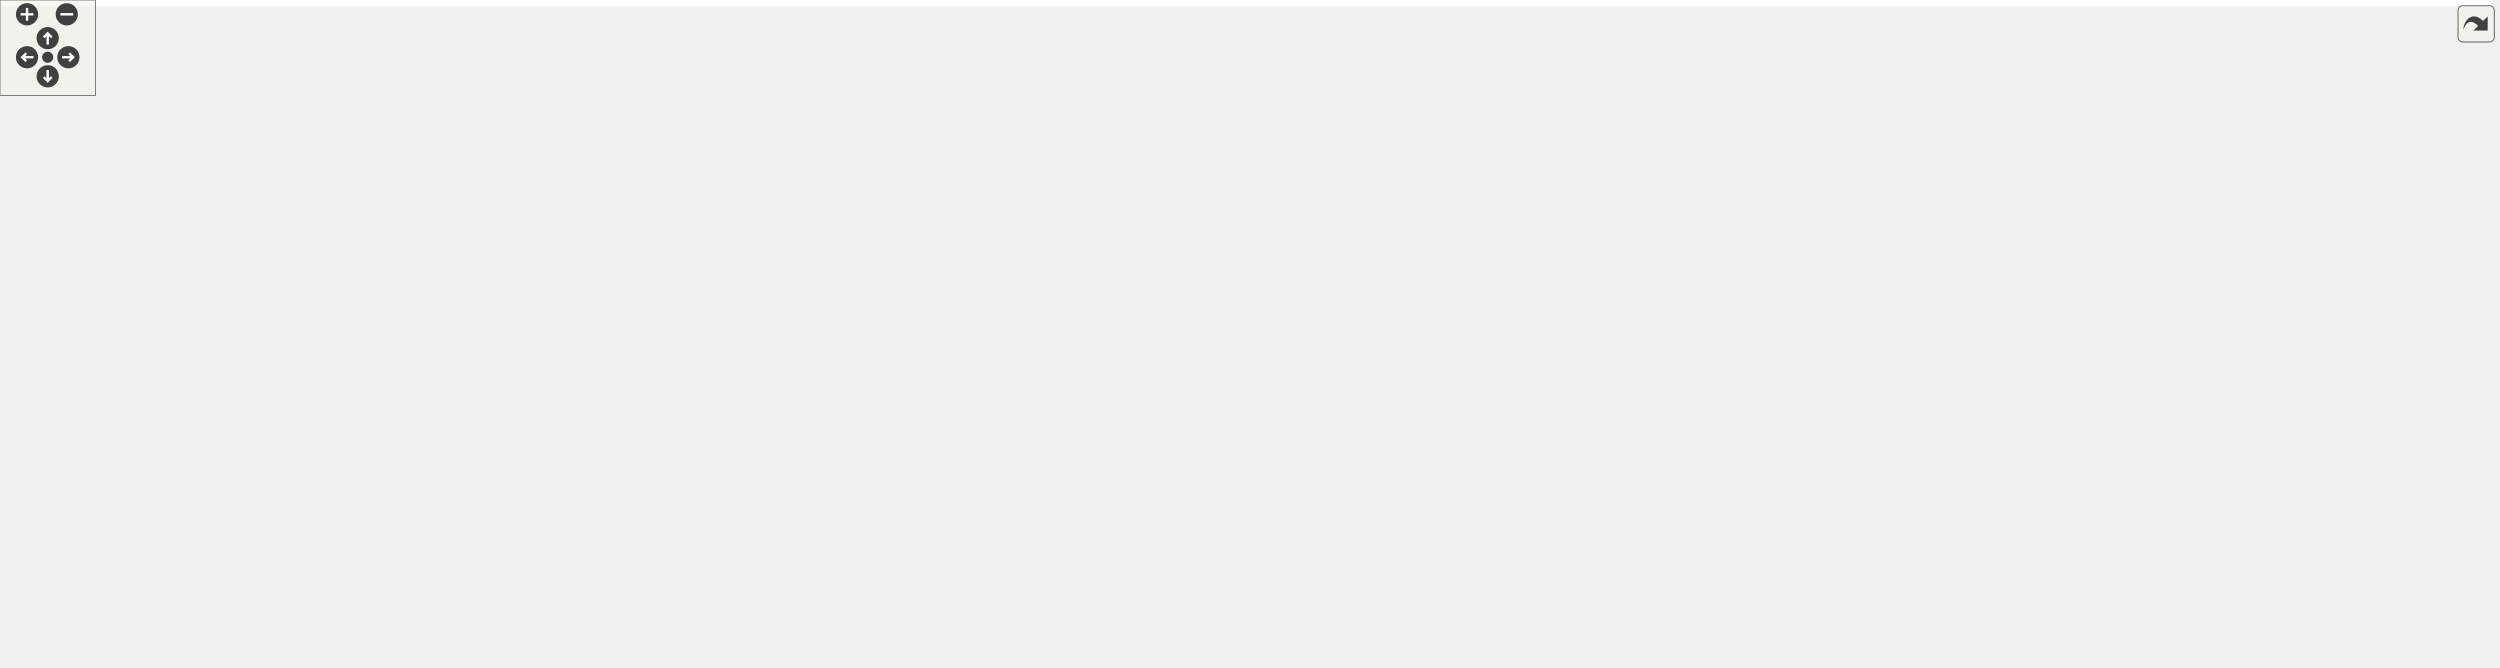
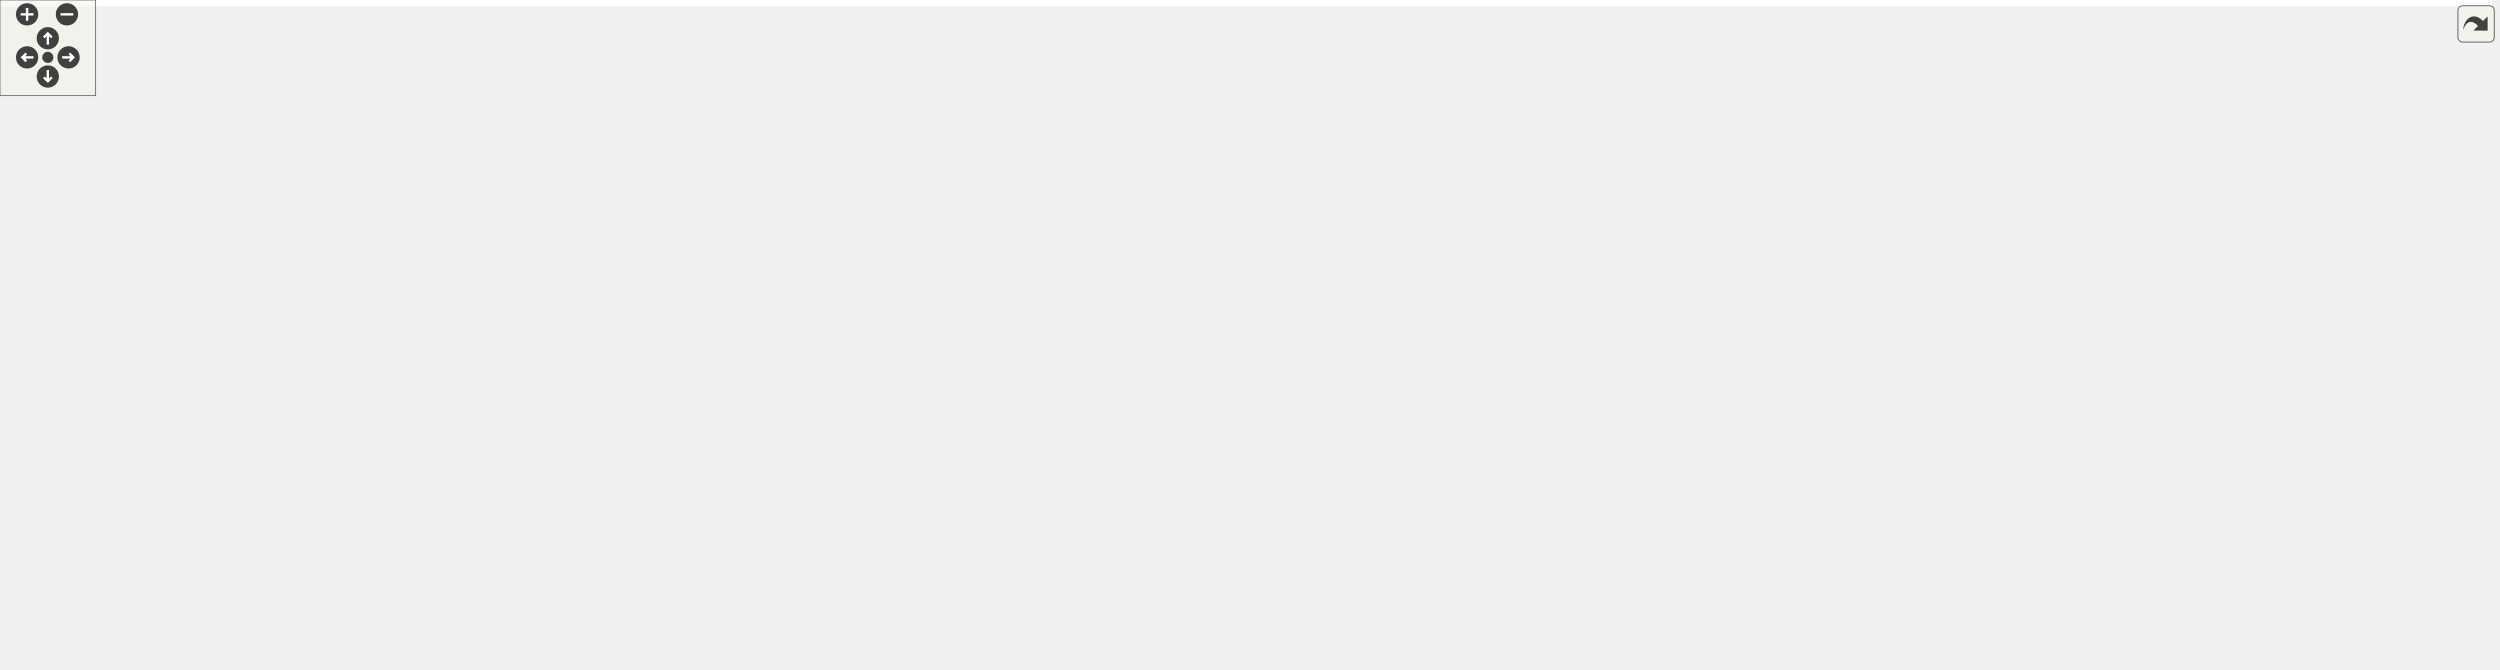
<svg xmlns="http://www.w3.org/2000/svg" xmlns:xlink="http://www.w3.org/1999/xlink" id="main" version="1.1" xml:space="preserve">
  <style type="text/css">
.edge:hover path { stroke: red; }
.edge:hover polygon { stroke: red; fill: red; }
</style>
  <defs>
    <circle id="rim" cx="0" cy="0" r="7" />
    <circle id="rim2" cx="0" cy="0" r="3.5" />
    <g id="zoomPlus">
      <use xlink:href="#rim" fill="#404040">
        <set attributeName="fill" to="#808080" begin="zoomplus.mouseover" end="zoomplus.mouseout" />
      </use>
      <path d="M-4,0h8M0,-4v8" fill="none" stroke="white" stroke-width="1.5" pointer-events="none" />
    </g>
    <g id="zoomMin">
      <use xlink:href="#rim" fill="#404040">
        <set attributeName="fill" to="#808080" begin="zoomminus.mouseover" end="zoomminus.mouseout" />
      </use>
      <path d="M-4,0h8" fill="none" stroke="white" stroke-width="1.5" pointer-events="none" />
    </g>
    <g id="dirArrow">
      <path fill="none" stroke="white" stroke-width="1.5" d="M0,-3.0v7 M-2.5,-0.5L0,-3.0L2.5,-0.5" />
    </g>
    <g id="resetDef">
      <use xlink:href="#rim2" fill="#404040">
        <set attributeName="fill" to="#808080" begin="reset.mouseover" end="reset.mouseout" />
      </use>
    </g>
  </defs>
  <svg id="graph" class="graph">
    <g id="viewport">
-       <polygon fill="#ffffff" stroke="transparent" points="-4,4 -4,-359 1567.5,-359 1567.5,4 -4,4" />
+       <polygon fill="#ffffff" stroke="transparent" points="-4,4 -4,-359 1563.5,-359 1563.5,4 -4,4" />
      <g id="node1" class="node">
        <g id="a_node1">
          <a xlink:title=" ">
            <polygon fill="#bfbfbf" stroke="#000000" points="233.5,-324.5 233.5,-354.5 336.5,-354.5 336.5,-324.5 233.5,-324.5" />
            <text text-anchor="start" x="241.5" y="-342.5" font-family="Helvetica,sans-Serif" font-size="10.00" fill="#000000">builtins/float/include</text>
            <text text-anchor="middle" x="285" y="-331.5" font-family="Helvetica,sans-Serif" font-size="10.00" fill="#000000">/helios_float.h</text>
          </a>
        </g>
      </g>
      <g id="node2" class="node">
        <g id="a_node2">
          <a xlink:href="helios__float_8c.html" target="_top" xlink:title=" ">
            <polygon fill="#ffffff" stroke="#000000" points="0,-257.5 0,-287.5 98,-287.5 98,-257.5 0,-257.5" />
            <text text-anchor="start" x="8" y="-275.5" font-family="Helvetica,sans-Serif" font-size="10.00" fill="#000000">builtins/float/helios</text>
            <text text-anchor="middle" x="49" y="-264.5" font-family="Helvetica,sans-Serif" font-size="10.00" fill="#000000">_float.c</text>
          </a>
        </g>
      </g>
      <g id="edge1" class="edge">
        <path fill="none" stroke="#191970" d="M223.533,-322.05C184.503,-310.969 134.667,-296.821 98.249,-286.482" />
        <polygon fill="#191970" stroke="#191970" points="222.633,-325.432 233.209,-324.797 224.545,-318.699 222.633,-325.432" />
      </g>
      <g id="node3" class="node">
        <g id="a_node3">
          <a xlink:href="helios__float__math_8c.html" target="_top" xlink:title=" ">
            <polygon fill="#ffffff" stroke="#000000" points="116,-257.5 116,-287.5 214,-287.5 214,-257.5 116,-257.5" />
            <text text-anchor="start" x="124" y="-275.5" font-family="Helvetica,sans-Serif" font-size="10.00" fill="#000000">builtins/float/helios</text>
            <text text-anchor="middle" x="165" y="-264.5" font-family="Helvetica,sans-Serif" font-size="10.00" fill="#000000">_float_math.c</text>
          </a>
        </g>
      </g>
      <g id="edge2" class="edge">
        <path fill="none" stroke="#191970" d="M248.921,-319.356C230.731,-309.2 209.031,-297.084 192.256,-287.718" />
        <polygon fill="#191970" stroke="#191970" points="247.632,-322.645 258.07,-324.464 251.045,-316.533 247.632,-322.645" />
      </g>
      <g id="node4" class="node">
        <g id="a_node4">
          <a xlink:href="strtod_8c.html" target="_top" xlink:title=" ">
            <polygon fill="#ffffff" stroke="#000000" points="232.5,-263 232.5,-282 337.5,-282 337.5,-263 232.5,-263" />
            <text text-anchor="middle" x="285" y="-270" font-family="Helvetica,sans-Serif" font-size="10.00" fill="#000000">builtins/float/strtod.c</text>
          </a>
        </g>
      </g>
      <g id="edge3" class="edge">
        <path fill="none" stroke="#191970" d="M285,-314.12C285,-302.907 285,-290.403 285,-282.055" />
        <polygon fill="#191970" stroke="#191970" points="281.5,-314.297 285,-324.297 288.5,-314.297 281.5,-314.297" />
      </g>
      <g id="node5" class="node">
        <g id="a_node5">
          <a xlink:href="builtins_8h.html" target="_top" xlink:title=" ">
            <polygon fill="#ffffff" stroke="#000000" points="355.5,-263 355.5,-282 478.5,-282 478.5,-263 355.5,-263" />
            <text text-anchor="middle" x="417" y="-270" font-family="Helvetica,sans-Serif" font-size="10.00" fill="#000000">builtins/include/builtins.h</text>
          </a>
        </g>
      </g>
      <g id="edge4" class="edge">
        <path fill="none" stroke="#191970" d="M323.674,-319.87C348.161,-307.441 378.742,-291.919 398.079,-282.104" />
        <polygon fill="#191970" stroke="#191970" points="321.956,-316.817 314.623,-324.464 325.125,-323.059 321.956,-316.817" />
      </g>
-       <g id="node25" class="node">
-         <g id="a_node25">
+       <g id="node26" class="node">
+         <g id="a_node26">
          <a xlink:href="helios__integer__math_8c.html" target="_top" xlink:title=" ">
            <polygon fill="#ffffff" stroke="#000000" points="497,-257.5 497,-287.5 605,-287.5 605,-257.5 497,-257.5" />
            <text text-anchor="start" x="505" y="-275.5" font-family="Helvetica,sans-Serif" font-size="10.00" fill="#000000">builtins/integer/helios</text>
            <text text-anchor="middle" x="551" y="-264.5" font-family="Helvetica,sans-Serif" font-size="10.00" fill="#000000">_integer_math.c</text>
          </a>
        </g>
      </g>
-       <g id="edge43" class="edge">
+       <g id="edge46" class="edge">
        <path fill="none" stroke="#191970" d="M346.337,-324.051C391.784,-312.603 453.147,-297.147 496.8,-286.152" />
        <polygon fill="#191970" stroke="#191970" points="345.445,-320.666 336.603,-326.502 347.155,-327.454 345.445,-320.666" />
      </g>
      <g id="node6" class="node">
        <g id="a_node6">
          <a xlink:href="serialize_8c.html" target="_top" xlink:title=" ">
            <polygon fill="#ffffff" stroke="#000000" points="72,-190.5 72,-220.5 174,-220.5 174,-190.5 72,-190.5" />
            <text text-anchor="start" x="80" y="-208.5" font-family="Helvetica,sans-Serif" font-size="10.00" fill="#000000">builtins/serialization</text>
            <text text-anchor="middle" x="123" y="-197.5" font-family="Helvetica,sans-Serif" font-size="10.00" fill="#000000">/serialize.c</text>
          </a>
        </g>
      </g>
      <g id="edge5" class="edge">
        <path fill="none" stroke="#191970" d="M364.071,-260.8C317.629,-250.485 248.285,-234.966 188,-221 183.479,-219.953 178.784,-218.854 174.08,-217.746" />
        <polygon fill="#191970" stroke="#191970" points="363.391,-264.234 373.912,-262.983 364.908,-257.4 363.391,-264.234" />
      </g>
      <g id="node7" class="node">
        <g id="a_node7">
          <a xlink:href="executestack_8c.html" target="_top" xlink:title=" ">
            <polygon fill="#ffffff" stroke="#000000" points="167.5,-134.5 167.5,-153.5 272.5,-153.5 272.5,-134.5 167.5,-134.5" />
            <text text-anchor="middle" x="220" y="-141.5" font-family="Helvetica,sans-Serif" font-size="10.00" fill="#000000">hvm/executestack.c</text>
          </a>
        </g>
      </g>
      <g id="edge6" class="edge">
        <path fill="none" stroke="#191970" d="M365.448,-260.584C308.924,-247.276 225.56,-226.835 221,-221 205.687,-201.408 212.098,-169.638 216.749,-153.728" />
        <polygon fill="#191970" stroke="#191970" points="364.781,-264.022 375.316,-262.899 366.38,-257.207 364.781,-264.022" />
      </g>
      <g id="node8" class="node">
        <g id="a_node8">
          <a xlink:href="hvm_8c.html" target="_top" xlink:title=" ">
            <polygon fill="#ffffff" stroke="#000000" points="325.5,-134.5 325.5,-153.5 390.5,-153.5 390.5,-134.5 325.5,-134.5" />
            <text text-anchor="middle" x="358" y="-141.5" font-family="Helvetica,sans-Serif" font-size="10.00" fill="#000000">hvm/hvm.c</text>
          </a>
        </g>
      </g>
      <g id="edge7" class="edge">
        <path fill="none" stroke="#191970" d="M408.236,-253.413C395.472,-225.613 372.229,-174.991 362.486,-153.77" />
        <polygon fill="#191970" stroke="#191970" points="405.212,-255.214 412.565,-262.842 411.574,-252.293 405.212,-255.214" />
      </g>
      <g id="node9" class="node">
        <g id="a_node9">
          <a xlink:href="executestack_8h.html" target="_top" xlink:title=" ">
            <polygon fill="#ffffff" stroke="#000000" points="230.5,-196 230.5,-215 369.5,-215 369.5,-196 230.5,-196" />
            <text text-anchor="middle" x="300" y="-203" font-family="Helvetica,sans-Serif" font-size="10.00" fill="#000000">hvm/include/executestack.h</text>
          </a>
        </g>
      </g>
      <g id="edge8" class="edge">
        <path fill="none" stroke="#191970" d="M391.478,-257.885C368.787,-244.891 336.267,-226.268 316.732,-215.082" />
        <polygon fill="#191970" stroke="#191970" points="389.82,-260.968 400.237,-262.901 393.298,-254.894 389.82,-260.968" />
      </g>
      <g id="node10" class="node">
        <g id="a_node10">
          <a xlink:href="hvm_8h.html" target="_top" xlink:title=" ">
-             <polygon fill="#ffffff" stroke="#000000" points="464.5,-73 464.5,-92 563.5,-92 563.5,-73 464.5,-73" />
-             <text text-anchor="middle" x="514" y="-80" font-family="Helvetica,sans-Serif" font-size="10.00" fill="#000000">hvm/include/hvm.h</text>
+             <polygon fill="#ffffff" stroke="#000000" points="346.5,-73 346.5,-92 445.5,-92 445.5,-73 346.5,-73" />
+             <text text-anchor="middle" x="396" y="-80" font-family="Helvetica,sans-Serif" font-size="10.00" fill="#000000">hvm/include/hvm.h</text>
          </a>
        </g>
      </g>
      <g id="edge11" class="edge">
-         <path fill="none" stroke="#191970" d="M429.42,-254.461C435.889,-244.743 443.734,-232.432 450,-221 475.716,-174.079 500.697,-114.972 510.091,-92.124" />
-         <polygon fill="#191970" stroke="#191970" points="426.436,-252.625 423.736,-262.87 432.236,-256.545 426.436,-252.625" />
+         <path fill="none" stroke="#191970" d="M414.807,-252.659C410.356,-212.386 400.402,-122.332 397.093,-92.392" />
+         <polygon fill="#191970" stroke="#191970" points="411.352,-253.262 415.93,-262.817 418.31,-252.493 411.352,-253.262" />
      </g>
      <g id="node11" class="node">
        <g id="a_node11">
          <a xlink:href="main_8c.html" target="_top" xlink:title=" ">
-             <polygon fill="#ffffff" stroke="#000000" points="505,-6 505,-25 575,-25 575,-6 505,-6" />
-             <text text-anchor="middle" x="540" y="-13" font-family="Helvetica,sans-Serif" font-size="10.00" fill="#000000">main/main.c</text>
+             <polygon fill="#ffffff" stroke="#000000" points="456,-6 456,-25 526,-25 526,-6 456,-6" />
+             <text text-anchor="middle" x="491" y="-13" font-family="Helvetica,sans-Serif" font-size="10.00" fill="#000000">main/main.c</text>
          </a>
        </g>
      </g>
      <g id="edge13" class="edge">
-         <path fill="none" stroke="#191970" d="M415.589,-252.837C413.793,-213.77 414.839,-125.146 455,-67 468.924,-46.84 493.554,-33.2 512.729,-25.049" />
-         <polygon fill="#191970" stroke="#191970" points="412.099,-253.098 416.17,-262.88 419.087,-252.694 412.099,-253.098" />
+         <path fill="none" stroke="#191970" d="M422.659,-252.847C437.52,-201.236 477.261,-63.214 488.187,-25.271" />
+         <polygon fill="#191970" stroke="#191970" points="419.214,-252.161 419.81,-262.739 425.941,-254.098 419.214,-252.161" />
      </g>
      <g id="node12" class="node">
        <g id="a_node12">
          <a xlink:href="token_8h.html" target="_top" xlink:title=" ">
-             <polygon fill="#ffffff" stroke="#000000" points="967.5,-196 967.5,-215 1080.5,-215 1080.5,-196 967.5,-196" />
-             <text text-anchor="middle" x="1024" y="-203" font-family="Helvetica,sans-Serif" font-size="10.00" fill="#000000">parser/include/token.h</text>
+             <polygon fill="#ffffff" stroke="#000000" points="1104.5,-196 1104.5,-215 1217.5,-215 1217.5,-196 1104.5,-196" />
+             <text text-anchor="middle" x="1161" y="-203" font-family="Helvetica,sans-Serif" font-size="10.00" fill="#000000">parser/include/token.h</text>
          </a>
        </g>
      </g>
      <g id="edge14" class="edge">
-         <path fill="none" stroke="#191970" d="M466.862,-260.832C473.933,-259.406 481.133,-258.076 488,-257 661.633,-229.805 869.311,-214.778 967.389,-208.714" />
-         <polygon fill="#191970" stroke="#191970" points="465.718,-257.496 456.647,-262.971 467.152,-264.347 465.718,-257.496" />
-       </g>
-       <g id="node24" class="node">
-         <g id="a_node24">
+         <path fill="none" stroke="#191970" d="M465.821,-260.913C473.221,-259.427 480.791,-258.058 488,-257 714.955,-223.707 988.323,-211.218 1104.427,-207.183" />
+         <polygon fill="#191970" stroke="#191970" points="464.953,-257.519 455.883,-262.994 466.389,-264.37 464.953,-257.519" />
+       </g>
+       <g id="node25" class="node">
+         <g id="a_node25">
          <a xlink:href="token_8c.html" target="_top" xlink:title=" ">
-             <polygon fill="#ffffff" stroke="#000000" points="1484.5,-134.5 1484.5,-153.5 1563.5,-153.5 1563.5,-134.5 1484.5,-134.5" />
-             <text text-anchor="middle" x="1524" y="-141.5" font-family="Helvetica,sans-Serif" font-size="10.00" fill="#000000">parser/token.c</text>
-           </a>
-         </g>
-       </g>
-       <g id="edge42" class="edge">
-         <path fill="none" stroke="#191970" d="M465.286,-260.909C472.853,-259.397 480.614,-258.021 488,-257 753.069,-220.353 823.238,-252.224 1089,-221 1235.82,-203.751 1408.152,-168.825 1484.347,-152.62" />
-         <polygon fill="#191970" stroke="#191970" points="464.567,-257.484 455.496,-262.958 466.001,-264.335 464.567,-257.484" />
+             <polygon fill="#ffffff" stroke="#000000" points="1480.5,-134.5 1480.5,-153.5 1559.5,-153.5 1559.5,-134.5 1480.5,-134.5" />
+             <text text-anchor="middle" x="1520" y="-141.5" font-family="Helvetica,sans-Serif" font-size="10.00" fill="#000000">parser/token.c</text>
+           </a>
+         </g>
+       </g>
+       <g id="edge45" class="edge">
+         <path fill="none" stroke="#191970" d="M465.009,-260.89C472.662,-259.366 480.521,-257.992 488,-257 813.54,-213.831 901.418,-270.868 1226,-221 1325.348,-205.736 1439.639,-170.551 1491.621,-153.545" />
+         <polygon fill="#191970" stroke="#191970" points="464.187,-257.486 455.116,-262.959 465.621,-264.337 464.187,-257.486" />
      </g>
      <g id="edge9" class="edge">
        <path fill="none" stroke="#191970" d="M279.381,-189.649C264.516,-178.222 244.943,-163.175 232.412,-153.542" />
        <polygon fill="#191970" stroke="#191970" points="277.439,-192.571 287.5,-195.891 281.705,-187.021 277.439,-192.571" />
      </g>
      <g id="edge10" class="edge">
        <path fill="none" stroke="#191970" d="M316.126,-188.401C326.664,-177.227 340.048,-163.036 348.81,-153.745" />
        <polygon fill="#191970" stroke="#191970" points="313.377,-186.214 309.062,-195.891 318.47,-191.017 313.377,-186.214" />
      </g>
      <g id="edge12" class="edge">
-         <path fill="none" stroke="#191970" d="M521.426,-63.363C526.284,-50.844 532.423,-35.025 536.282,-25.082" />
-         <polygon fill="#191970" stroke="#191970" points="518.08,-62.312 517.725,-72.9 524.606,-64.844 518.08,-62.312" />
+         <path fill="none" stroke="#191970" d="M417.963,-67.01C436.315,-54.067 461.905,-36.02 477.414,-25.082" />
+         <polygon fill="#191970" stroke="#191970" points="415.766,-64.277 409.611,-72.9 419.8,-69.997 415.766,-64.277" />
      </g>
      <g id="node13" class="node">
        <g id="a_node13">
          <a xlink:href="AST_8c.html" target="_top" xlink:title=" ">
-             <polygon fill="#ffffff" stroke="#000000" points="1115,-6 1115,-25 1189,-25 1189,-6 1115,-6" />
-             <text text-anchor="middle" x="1152" y="-13" font-family="Helvetica,sans-Serif" font-size="10.00" fill="#000000">parser/AST.c</text>
+             <polygon fill="#ffffff" stroke="#000000" points="561,-6 561,-25 635,-25 635,-6 561,-6" />
+             <text text-anchor="middle" x="598" y="-13" font-family="Helvetica,sans-Serif" font-size="10.00" fill="#000000">parser/AST.c</text>
          </a>
        </g>
      </g>
      <g id="edge15" class="edge">
-         <path fill="none" stroke="#191970" d="M1070.163,-193.157C1138.22,-173.921 1260.135,-135.133 1285,-98 1311.911,-57.812 1237.099,-33.625 1189.012,-22.617" />
-         <polygon fill="#191970" stroke="#191970" points="1068.817,-189.899 1060.128,-195.962 1070.701,-196.641 1068.817,-189.899" />
+         <path fill="none" stroke="#191970" d="M1093.97,-201.201C997.357,-194.252 824.271,-178.773 767,-154 694.929,-122.825 628.914,-51.511 606.283,-25.354" />
+         <polygon fill="#191970" stroke="#191970" points="1093.995,-204.711 1104.217,-201.926 1094.49,-197.729 1093.995,-204.711" />
      </g>
      <g id="node14" class="node">
        <g id="a_node14">
          <a xlink:href="AST_8h.html" target="_top" xlink:title=" ">
-             <polygon fill="#ffffff" stroke="#000000" points="970.5,-134.5 970.5,-153.5 1077.5,-153.5 1077.5,-134.5 970.5,-134.5" />
-             <text text-anchor="middle" x="1024" y="-141.5" font-family="Helvetica,sans-Serif" font-size="10.00" fill="#000000">parser/include/AST.h</text>
+             <polygon fill="#ffffff" stroke="#000000" points="1016.5,-134.5 1016.5,-153.5 1123.5,-153.5 1123.5,-134.5 1016.5,-134.5" />
+             <text text-anchor="middle" x="1070" y="-141.5" font-family="Helvetica,sans-Serif" font-size="10.00" fill="#000000">parser/include/AST.h</text>
          </a>
        </g>
      </g>
      <g id="edge16" class="edge">
-         <path fill="none" stroke="#191970" d="M1024,-185.746C1024,-175.052 1024,-162.314 1024,-153.745" />
-         <polygon fill="#191970" stroke="#191970" points="1020.5,-185.891 1024,-195.891 1027.5,-185.891 1020.5,-185.891" />
+         <path fill="none" stroke="#191970" d="M1138.488,-190.286C1121.473,-178.786 1098.639,-163.355 1084.119,-153.542" />
+         <polygon fill="#191970" stroke="#191970" points="1136.536,-193.191 1146.781,-195.891 1140.456,-187.391 1136.536,-193.191" />
      </g>
      <g id="node18" class="node">
        <g id="a_node18">
          <a xlink:href="compound_8c.html" target="_top" xlink:title=" ">
-             <polygon fill="#ffffff" stroke="#000000" points="1388,-.5 1388,-30.5 1486,-30.5 1486,-.5 1388,-.5" />
-             <text text-anchor="start" x="1396" y="-18.5" font-family="Helvetica,sans-Serif" font-size="10.00" fill="#000000">parser/parserfuncs</text>
-             <text text-anchor="middle" x="1437" y="-7.5" font-family="Helvetica,sans-Serif" font-size="10.00" fill="#000000">/compound.c</text>
-           </a>
-         </g>
-       </g>
-       <g id="edge36" class="edge">
-         <path fill="none" stroke="#191970" d="M1070.391,-193.448C1075.315,-192.248 1080.255,-191.077 1085,-190 1164.562,-171.948 1189.145,-184.034 1265,-154 1308.803,-136.657 1318.147,-127.348 1355,-98 1381.539,-76.865 1408.56,-47.94 1424.001,-30.551" />
-         <polygon fill="#191970" stroke="#191970" points="1069.239,-190.127 1060.375,-195.931 1070.924,-196.922 1069.239,-190.127" />
+             <polygon fill="#ffffff" stroke="#000000" points="653,-.5 653,-30.5 751,-30.5 751,-.5 653,-.5" />
+             <text text-anchor="start" x="661" y="-18.5" font-family="Helvetica,sans-Serif" font-size="10.00" fill="#000000">parser/parserfuncs</text>
+             <text text-anchor="middle" x="702" y="-7.5" font-family="Helvetica,sans-Serif" font-size="10.00" fill="#000000">/compound.c</text>
+           </a>
+         </g>
+       </g>
+       <g id="edge38" class="edge">
+         <path fill="none" stroke="#191970" d="M1094.002,-200.398C1005.312,-192.866 854.279,-177.123 804,-154 769.661,-138.208 762.626,-128.275 740,-98 724.141,-76.779 712.731,-47.881 706.762,-30.521" />
+         <polygon fill="#191970" stroke="#191970" points="1093.977,-203.907 1104.234,-201.253 1094.56,-196.932 1093.977,-203.907" />
      </g>
      <g id="node19" class="node">
        <g id="a_node19">
          <a xlink:href="expressions_8c.html" target="_top" xlink:title=" ">
-             <polygon fill="#ffffff" stroke="#000000" points="716,-.5 716,-30.5 814,-30.5 814,-.5 716,-.5" />
-             <text text-anchor="start" x="724" y="-18.5" font-family="Helvetica,sans-Serif" font-size="10.00" fill="#000000">parser/parserfuncs</text>
-             <text text-anchor="middle" x="765" y="-7.5" font-family="Helvetica,sans-Serif" font-size="10.00" fill="#000000">/expressions.c</text>
-           </a>
-         </g>
-       </g>
-       <g id="edge37" class="edge">
-         <path fill="none" stroke="#191970" d="M957.154,-196.408C918.641,-189.071 870.408,-176.181 832,-154 801.52,-136.397 791.594,-129.555 776,-98 765.309,-76.366 763.885,-47.85 764.188,-30.637" />
-         <polygon fill="#191970" stroke="#191970" points="956.767,-199.895 967.232,-198.244 958.022,-193.008 956.767,-199.895" />
+             <polygon fill="#ffffff" stroke="#000000" points="769,-.5 769,-30.5 867,-30.5 867,-.5 769,-.5" />
+             <text text-anchor="start" x="777" y="-18.5" font-family="Helvetica,sans-Serif" font-size="10.00" fill="#000000">parser/parserfuncs</text>
+             <text text-anchor="middle" x="818" y="-7.5" font-family="Helvetica,sans-Serif" font-size="10.00" fill="#000000">/expressions.c</text>
+           </a>
+         </g>
+       </g>
+       <g id="edge39" class="edge">
+         <path fill="none" stroke="#191970" d="M1094.129,-197.892C988.562,-184.352 790.933,-152.278 749,-98 730.393,-73.915 763.454,-47.054 789.931,-30.717" />
+         <polygon fill="#191970" stroke="#191970" points="1094,-201.404 1104.36,-199.183 1094.877,-194.459 1094,-201.404" />
      </g>
      <g id="node20" class="node">
        <g id="a_node20">
          <a xlink:href="floats_8c.html" target="_top" xlink:title=" ">
-             <polygon fill="#ffffff" stroke="#000000" points="885,-.5 885,-30.5 983,-30.5 983,-.5 885,-.5" />
-             <text text-anchor="start" x="893" y="-18.5" font-family="Helvetica,sans-Serif" font-size="10.00" fill="#000000">parser/parserfuncs</text>
-             <text text-anchor="middle" x="934" y="-7.5" font-family="Helvetica,sans-Serif" font-size="10.00" fill="#000000">/floats.c</text>
-           </a>
-         </g>
-       </g>
-       <g id="edge38" class="edge">
-         <path fill="none" stroke="#191970" d="M958.681,-193.572C906.029,-180.146 835.306,-152.622 801,-98 777.444,-60.494 837.804,-37.303 884.769,-25.403" />
-         <polygon fill="#191970" stroke="#191970" points="958.077,-197.027 968.621,-195.995 959.735,-190.226 958.077,-197.027" />
+             <polygon fill="#ffffff" stroke="#000000" points="1385,-.5 1385,-30.5 1483,-30.5 1483,-.5 1385,-.5" />
+             <text text-anchor="start" x="1393" y="-18.5" font-family="Helvetica,sans-Serif" font-size="10.00" fill="#000000">parser/parserfuncs</text>
+             <text text-anchor="middle" x="1434" y="-7.5" font-family="Helvetica,sans-Serif" font-size="10.00" fill="#000000">/floats.c</text>
+           </a>
+         </g>
+       </g>
+       <g id="edge40" class="edge">
+         <path fill="none" stroke="#191970" d="M1207.119,-193.149C1245.955,-182.213 1297.975,-166.146 1316,-154 1366.297,-120.107 1407.523,-59.147 1424.993,-30.786" />
+         <polygon fill="#191970" stroke="#191970" points="1205.751,-189.897 1197.056,-195.952 1207.629,-196.641 1205.751,-189.897" />
      </g>
      <g id="node21" class="node">
        <g id="a_node21">
          <a xlink:href="integers_8c.html" target="_top" xlink:title=" ">
-             <polygon fill="#ffffff" stroke="#000000" points="1272,-.5 1272,-30.5 1370,-30.5 1370,-.5 1272,-.5" />
-             <text text-anchor="start" x="1280" y="-18.5" font-family="Helvetica,sans-Serif" font-size="10.00" fill="#000000">parser/parserfuncs</text>
-             <text text-anchor="middle" x="1321" y="-7.5" font-family="Helvetica,sans-Serif" font-size="10.00" fill="#000000">/integers.c</text>
-           </a>
-         </g>
-       </g>
-       <g id="edge39" class="edge">
-         <path fill="none" stroke="#191970" d="M1071.412,-193.45C1076.004,-192.284 1080.591,-191.119 1085,-190 1148.107,-173.983 1167.502,-180.438 1227,-154 1268.003,-135.78 1287.482,-136.212 1311,-98 1323.705,-77.358 1324.041,-48.279 1322.771,-30.726" />
-         <polygon fill="#191970" stroke="#191970" points="1070.251,-190.134 1061.42,-195.988 1071.974,-196.918 1070.251,-190.134" />
+             <polygon fill="#ffffff" stroke="#000000" points="1037,-.5 1037,-30.5 1135,-30.5 1135,-.5 1037,-.5" />
+             <text text-anchor="start" x="1045" y="-18.5" font-family="Helvetica,sans-Serif" font-size="10.00" fill="#000000">parser/parserfuncs</text>
+             <text text-anchor="middle" x="1086" y="-7.5" font-family="Helvetica,sans-Serif" font-size="10.00" fill="#000000">/integers.c</text>
+           </a>
+         </g>
+       </g>
+       <g id="edge41" class="edge">
+         <path fill="none" stroke="#191970" d="M1170.324,-186.858C1182.919,-158.797 1201.367,-104.954 1179,-67 1169.161,-50.305 1151.748,-38.641 1134.629,-30.69" />
+         <polygon fill="#191970" stroke="#191970" points="1167.135,-185.415 1166.035,-195.953 1173.466,-188.401 1167.135,-185.415" />
      </g>
      <g id="node22" class="node">
        <g id="a_node22">
          <a xlink:href="parser_8c.html" target="_top" xlink:title=" ">
-             <polygon fill="#ffffff" stroke="#000000" points="600,-.5 600,-30.5 698,-30.5 698,-.5 600,-.5" />
-             <text text-anchor="start" x="608" y="-18.5" font-family="Helvetica,sans-Serif" font-size="10.00" fill="#000000">parser/parserfuncs</text>
-             <text text-anchor="middle" x="649" y="-7.5" font-family="Helvetica,sans-Serif" font-size="10.00" fill="#000000">/parser.c</text>
-           </a>
-         </g>
-       </g>
-       <g id="edge40" class="edge">
-         <path fill="none" stroke="#191970" d="M957.012,-196.889C911.147,-189.395 849.692,-176.159 799,-154 758.562,-136.324 749.581,-127.768 717,-98 693.979,-76.967 671.888,-48.01 659.421,-30.587" />
-         <polygon fill="#191970" stroke="#191970" points="956.716,-200.385 967.14,-198.492 957.81,-193.471 956.716,-200.385" />
-       </g>
-       <g id="edge41" class="edge">
-         <path fill="none" stroke="#191970" d="M1090.884,-199.212C1178.281,-190.667 1335.982,-174.123 1470,-154 1474.62,-153.306 1479.45,-152.512 1484.24,-151.68" />
-         <polygon fill="#191970" stroke="#191970" points="1090.453,-195.737 1080.839,-200.189 1091.131,-202.704 1090.453,-195.737" />
+             <polygon fill="#ffffff" stroke="#000000" points="1153,-.5 1153,-30.5 1251,-30.5 1251,-.5 1153,-.5" />
+             <text text-anchor="start" x="1161" y="-18.5" font-family="Helvetica,sans-Serif" font-size="10.00" fill="#000000">parser/parserfuncs</text>
+             <text text-anchor="middle" x="1202" y="-7.5" font-family="Helvetica,sans-Serif" font-size="10.00" fill="#000000">/parser.c</text>
+           </a>
+         </g>
+       </g>
+       <g id="edge42" class="edge">
+         <path fill="none" stroke="#191970" d="M1201.372,-192.663C1230.913,-182.359 1267.291,-167.443 1276,-154 1297.024,-121.549 1293.903,-101.272 1276,-67 1267.666,-51.046 1251.886,-39.033 1237.032,-30.64" />
+         <polygon fill="#191970" stroke="#191970" points="1200.001,-189.433 1191.666,-195.972 1202.26,-196.058 1200.001,-189.433" />
+       </g>
+       <g id="node23" class="node">
+         <g id="a_node23">
+           <a xlink:href="strings_8c.html" target="_top" xlink:title=" ">
+             <polygon fill="#ffffff" stroke="#000000" points="1269,-.5 1269,-30.5 1367,-30.5 1367,-.5 1269,-.5" />
+             <text text-anchor="start" x="1277" y="-18.5" font-family="Helvetica,sans-Serif" font-size="10.00" fill="#000000">parser/parserfuncs</text>
+             <text text-anchor="middle" x="1318" y="-7.5" font-family="Helvetica,sans-Serif" font-size="10.00" fill="#000000">/strings.c</text>
+           </a>
+         </g>
+       </g>
+       <g id="edge43" class="edge">
+         <path fill="none" stroke="#191970" d="M1207.587,-193.131C1241.861,-183.076 1284.416,-168.269 1296,-154 1325.31,-117.898 1323.131,-58.57 1320.134,-30.77" />
+         <polygon fill="#191970" stroke="#191970" points="1206.362,-189.841 1197.716,-195.964 1208.294,-196.569 1206.362,-189.841" />
+       </g>
+       <g id="edge44" class="edge">
+         <path fill="none" stroke="#191970" d="M1227.553,-194.574C1289.376,-184.351 1383.977,-168.519 1466,-154 1470.694,-153.169 1475.615,-152.281 1480.494,-151.391" />
+         <polygon fill="#191970" stroke="#191970" points="1226.836,-191.145 1217.54,-196.228 1227.977,-198.051 1226.836,-191.145" />
      </g>
      <g id="edge19" class="edge">
-         <path fill="none" stroke="#191970" d="M960.119,-139.799C897.195,-134.417 798.881,-122.653 717,-98 654.994,-79.331 586.985,-42.596 556.446,-25.144" />
-         <polygon fill="#191970" stroke="#191970" points="960.035,-143.304 970.289,-140.639 960.612,-136.327 960.035,-143.304" />
+         <path fill="none" stroke="#191970" d="M1006.173,-139.55C907.454,-132.213 722.49,-116.53 659,-98 599.111,-80.521 534.555,-42.854 506.021,-25.113" />
+         <polygon fill="#191970" stroke="#191970" points="1006.091,-143.053 1016.321,-140.297 1006.605,-136.072 1006.091,-143.053" />
      </g>
      <g id="edge20" class="edge">
-         <path fill="none" stroke="#191970" d="M1058.439,-129.955C1074.299,-122.249 1092.54,-111.495 1106,-98 1127.772,-76.172 1142.374,-41.911 1148.596,-25.25" />
-         <polygon fill="#191970" stroke="#191970" points="1056.539,-126.978 1048.936,-134.357 1059.481,-133.33 1056.539,-126.978" />
+         <path fill="none" stroke="#191970" d="M1006.268,-139.214C919.76,-132.109 770.094,-117.487 719,-98 673.389,-80.604 628.132,-42.896 608.354,-25.129" />
+         <polygon fill="#191970" stroke="#191970" points="1005.987,-142.703 1016.237,-140.023 1006.553,-135.726 1005.987,-142.703" />
      </g>
      <g id="node15" class="node">
        <g id="a_node15">
          <a xlink:href="helios__code_8c.html" target="_top" xlink:title=" ">
-             <polygon fill="#ffffff" stroke="#000000" points="1176,-67.5 1176,-97.5 1276,-97.5 1276,-67.5 1176,-67.5" />
-             <text text-anchor="start" x="1184" y="-85.5" font-family="Helvetica,sans-Serif" font-size="10.00" fill="#000000">builtins/code/helios</text>
-             <text text-anchor="middle" x="1226" y="-74.5" font-family="Helvetica,sans-Serif" font-size="10.00" fill="#000000">_code.c</text>
+             <polygon fill="#ffffff" stroke="#000000" points="902,-67.5 902,-97.5 1002,-97.5 1002,-67.5 902,-67.5" />
+             <text text-anchor="start" x="910" y="-85.5" font-family="Helvetica,sans-Serif" font-size="10.00" fill="#000000">builtins/code/helios</text>
+             <text text-anchor="middle" x="952" y="-74.5" font-family="Helvetica,sans-Serif" font-size="10.00" fill="#000000">_code.c</text>
          </a>
        </g>
      </g>
      <g id="edge17" class="edge">
-         <path fill="none" stroke="#191970" d="M1065.136,-131.476C1097.388,-121.657 1142.381,-107.958 1176.585,-97.545" />
-         <polygon fill="#191970" stroke="#191970" points="1064.11,-128.13 1055.562,-134.391 1066.148,-134.826 1064.11,-128.13" />
+         <path fill="none" stroke="#191970" d="M1042.481,-129.657C1023.981,-120.015 999.641,-107.33 980.866,-97.545" />
+         <polygon fill="#191970" stroke="#191970" points="1041.077,-132.873 1051.562,-134.391 1044.312,-126.665 1041.077,-132.873" />
      </g>
      <g id="node16" class="node">
        <g id="a_node16">
          <a xlink:href="helios__instruction_8c.html" target="_top" xlink:title=" ">
-             <polygon fill="#ffffff" stroke="#000000" points="810,-67.5 810,-97.5 910,-97.5 910,-67.5 810,-67.5" />
-             <text text-anchor="start" x="818" y="-85.5" font-family="Helvetica,sans-Serif" font-size="10.00" fill="#000000">builtins/code/helios</text>
-             <text text-anchor="middle" x="860" y="-74.5" font-family="Helvetica,sans-Serif" font-size="10.00" fill="#000000">_instruction.c</text>
+             <polygon fill="#ffffff" stroke="#000000" points="1020,-67.5 1020,-97.5 1120,-97.5 1120,-67.5 1020,-67.5" />
+             <text text-anchor="start" x="1028" y="-85.5" font-family="Helvetica,sans-Serif" font-size="10.00" fill="#000000">builtins/code/helios</text>
+             <text text-anchor="middle" x="1070" y="-74.5" font-family="Helvetica,sans-Serif" font-size="10.00" fill="#000000">_instruction.c</text>
          </a>
        </g>
      </g>
      <g id="edge18" class="edge">
-         <path fill="none" stroke="#191970" d="M988.895,-130.836C962.847,-121.068 927.29,-107.734 900.119,-97.545" />
-         <polygon fill="#191970" stroke="#191970" points="987.783,-134.156 998.375,-134.391 990.241,-127.602 987.783,-134.156" />
+         <path fill="none" stroke="#191970" d="M1070,-124.369C1070,-115.681 1070,-105.624 1070,-97.545" />
+         <polygon fill="#191970" stroke="#191970" points="1066.5,-124.391 1070,-134.391 1073.5,-124.391 1066.5,-124.391" />
      </g>
      <g id="node17" class="node">
        <g id="a_node17">
          <a xlink:href="parser_8h.html" target="_top" xlink:title=" ">
-             <polygon fill="#ffffff" stroke="#000000" points="966.5,-73 966.5,-92 1081.5,-92 1081.5,-73 966.5,-73" />
-             <text text-anchor="middle" x="1024" y="-80" font-family="Helvetica,sans-Serif" font-size="10.00" fill="#000000">parser/include/parser.h</text>
+             <polygon fill="#ffffff" stroke="#000000" points="768.5,-73 768.5,-92 883.5,-92 883.5,-73 768.5,-73" />
+             <text text-anchor="middle" x="826" y="-80" font-family="Helvetica,sans-Serif" font-size="10.00" fill="#000000">parser/include/parser.h</text>
          </a>
        </g>
      </g>
      <g id="edge21" class="edge">
-         <path fill="none" stroke="#191970" d="M1024,-124.246C1024,-113.552 1024,-100.814 1024,-92.245" />
-         <polygon fill="#191970" stroke="#191970" points="1020.5,-124.391 1024,-134.391 1027.5,-124.391 1020.5,-124.391" />
+         <path fill="none" stroke="#191970" d="M1022.342,-131.988C976.035,-120.316 906.633,-102.823 863.946,-92.064" />
+         <polygon fill="#191970" stroke="#191970" points="1021.591,-135.408 1032.143,-134.458 1023.301,-128.62 1021.591,-135.408" />
+       </g>
+       <g id="edge31" class="edge">
+         <path fill="none" stroke="#191970" d="M1006.178,-141.425C924.796,-137.039 789.726,-125.721 749,-98 725.289,-81.861 712.097,-49.548 706.079,-30.503" />
+         <polygon fill="#191970" stroke="#191970" points="1006.147,-144.928 1016.314,-141.95 1006.509,-137.937 1006.147,-144.928" />
+       </g>
+       <g id="edge32" class="edge">
+         <path fill="none" stroke="#191970" d="M1006.116,-138.974C919.827,-131.528 774.912,-116.439 759,-98 739.903,-75.87 770.38,-47.751 794.17,-30.715" />
+         <polygon fill="#191970" stroke="#191970" points="1006.075,-142.483 1016.336,-139.844 1006.669,-135.509 1006.075,-142.483" />
+       </g>
+       <g id="edge33" class="edge">
+         <path fill="none" stroke="#191970" d="M1121.744,-132.101C1155.96,-123.74 1201.604,-111.643 1241,-98 1299.193,-77.848 1364.664,-48.349 1402.442,-30.626" />
+         <polygon fill="#191970" stroke="#191970" points="1120.86,-128.713 1111.962,-134.465 1122.505,-135.517 1120.86,-128.713" />
+       </g>
+       <g id="edge34" class="edge">
+         <path fill="none" stroke="#191970" d="M1119.839,-130.734C1136.149,-123.769 1152.504,-113.365 1162,-98 1169.243,-86.28 1168.455,-79.172 1162,-67 1153.487,-50.948 1137.485,-38.98 1122.352,-30.641" />
+         <polygon fill="#191970" stroke="#191970" points="1118.342,-127.561 1110.293,-134.45 1120.881,-134.084 1118.342,-127.561" />
+       </g>
+       <g id="edge35" class="edge">
+         <path fill="none" stroke="#191970" d="M1125.722,-131.21C1144.954,-124.272 1165.128,-113.763 1179,-98 1195.699,-79.024 1200.362,-48.87 1201.611,-30.751" />
+         <polygon fill="#191970" stroke="#191970" points="1124.466,-127.939 1116.09,-134.428 1126.684,-134.578 1124.466,-127.939" />
+       </g>
+       <g id="edge36" class="edge">
+         <path fill="none" stroke="#191970" d="M1115.492,-131.633C1141.562,-123.699 1174.468,-112.221 1202,-98 1239.327,-78.721 1278.232,-48.666 1300.16,-30.649" />
+         <polygon fill="#191970" stroke="#191970" points="1114.447,-128.292 1105.86,-134.499 1116.443,-135.002 1114.447,-128.292" />
+       </g>
+       <g id="node24" class="node">
+         <g id="a_node24">
+           <a xlink:href="parserutil_8c.html" target="_top" xlink:title=" ">
+             <polygon fill="#ffffff" stroke="#000000" points="913.5,-6 913.5,-25 1008.5,-25 1008.5,-6 913.5,-6" />
+             <text text-anchor="middle" x="961" y="-13" font-family="Helvetica,sans-Serif" font-size="10.00" fill="#000000">parser/parserutil.c</text>
+           </a>
+         </g>
+       </g>
+       <g id="edge37" class="edge">
+         <path fill="none" stroke="#191970" d="M1098.832,-129.191C1110.448,-121.577 1122.596,-111.114 1129,-98 1135.046,-85.62 1137.191,-78.078 1129,-67 1121.201,-56.452 1048.044,-36.83 1000.875,-25.089" />
+         <polygon fill="#191970" stroke="#191970" points="1096.89,-126.275 1090.156,-134.454 1100.521,-132.26 1096.89,-126.275" />
+       </g>
+       <g id="edge22" class="edge">
+         <path fill="none" stroke="#191970" d="M759.559,-71.221C703.922,-61.487 622.524,-46.572 552,-31 543.571,-29.139 534.535,-26.95 526.07,-24.814" />
+         <polygon fill="#191970" stroke="#191970" points="759.187,-74.709 769.639,-72.977 760.389,-67.813 759.187,-74.709" />
+       </g>
+       <g id="edge23" class="edge">
+         <path fill="none" stroke="#191970" d="M780.314,-70.243C743.395,-60.177 690.162,-45.299 644,-31 638.043,-29.155 631.686,-27.081 625.659,-25.066" />
+         <polygon fill="#191970" stroke="#191970" points="779.708,-73.705 790.276,-72.95 781.543,-66.95 779.708,-73.705" />
+       </g>
+       <g id="edge24" class="edge">
+         <path fill="none" stroke="#191970" d="M799.412,-68.134C778.901,-57.051 750.611,-41.766 729.802,-30.522" />
+         <polygon fill="#191970" stroke="#191970" points="797.772,-71.226 808.234,-72.9 801.1,-65.067 797.772,-71.226" />
+       </g>
+       <g id="edge25" class="edge">
+         <path fill="none" stroke="#191970" d="M823.645,-62.776C822.414,-52.464 820.931,-40.044 819.794,-30.522" />
+         <polygon fill="#191970" stroke="#191970" points="820.193,-63.386 824.854,-72.9 827.143,-62.556 820.193,-63.386" />
+       </g>
+       <g id="edge26" class="edge">
+         <path fill="none" stroke="#191970" d="M872.522,-70.774C879.358,-69.332 886.338,-68.013 893,-67 1105.817,-34.646 1163.76,-66.945 1376,-31 1378.877,-30.513 1381.819,-29.947 1384.777,-29.325" />
+         <polygon fill="#191970" stroke="#191970" points="871.675,-67.377 862.666,-72.953 873.186,-74.212 871.675,-67.377" />
+       </g>
+       <g id="edge27" class="edge">
+         <path fill="none" stroke="#191970" d="M872.75,-70.453C919.021,-58.529 989.58,-40.347 1036.714,-28.201" />
+         <polygon fill="#191970" stroke="#191970" points="871.786,-67.087 862.976,-72.972 873.533,-73.865 871.786,-67.087" />
+       </g>
+       <g id="edge28" class="edge">
+         <path fill="none" stroke="#191970" d="M874.944,-70.672C881.008,-69.356 887.136,-68.097 893,-67 1003.776,-46.281 1033.59,-53.588 1144,-31 1146.859,-30.415 1149.787,-29.773 1152.734,-29.092" />
+         <polygon fill="#191970" stroke="#191970" points="873.852,-67.33 864.854,-72.923 875.376,-74.162 873.852,-67.33" />
+       </g>
+       <g id="edge29" class="edge">
+         <path fill="none" stroke="#191970" d="M873.499,-70.713C880.025,-69.327 886.66,-68.04 893,-67 1054.733,-40.474 1098.738,-60.255 1260,-31 1262.871,-30.479 1265.809,-29.887 1268.763,-29.245" />
+         <polygon fill="#191970" stroke="#191970" points="872.4,-67.371 863.392,-72.948 873.912,-74.206 872.4,-67.371" />
      </g>
      <g id="edge30" class="edge">
-         <path fill="none" stroke="#191970" d="M1087.816,-136.925C1159.606,-128.413 1271.36,-113.344 1311,-98 1353.184,-81.671 1395.896,-49.736 1419.157,-30.744" />
-         <polygon fill="#191970" stroke="#191970" points="1087.051,-133.491 1077.527,-138.133 1087.867,-140.443 1087.051,-133.491" />
-       </g>
-       <g id="edge31" class="edge">
-         <path fill="none" stroke="#191970" d="M960.376,-137.429C903.349,-130.391 825.077,-117.525 801,-98 780.002,-80.972 770.943,-49.282 767.277,-30.523" />
-         <polygon fill="#191970" stroke="#191970" points="960.056,-140.916 970.402,-138.634 960.891,-133.966 960.056,-140.916" />
-       </g>
-       <g id="edge32" class="edge">
-         <path fill="none" stroke="#191970" d="M994.128,-129.597C981.008,-121.894 966.465,-111.244 957,-98 942.389,-77.556 937.045,-48.15 935.101,-30.525" />
-         <polygon fill="#191970" stroke="#191970" points="992.461,-132.675 1002.905,-134.456 995.851,-126.55 992.461,-132.675" />
-       </g>
-       <g id="edge33" class="edge">
-         <path fill="none" stroke="#191970" d="M1087.861,-139.623C1155.049,-133.842 1255.126,-121.517 1285,-98 1306.243,-81.278 1315.215,-49.48 1318.8,-30.62" />
-         <polygon fill="#191970" stroke="#191970" points="1087.463,-136.144 1077.788,-140.463 1088.044,-143.12 1087.463,-136.144" />
-       </g>
-       <g id="edge34" class="edge">
-         <path fill="none" stroke="#191970" d="M960.118,-139.082C908.869,-133.517 835.861,-121.892 776,-98 733.755,-81.139 690.608,-49.391 667.071,-30.576" />
-         <polygon fill="#191970" stroke="#191970" points="959.759,-142.564 970.067,-140.117 960.483,-135.601 959.759,-142.564" />
-       </g>
-       <g id="node23" class="node">
-         <g id="a_node23">
-           <a xlink:href="parserutil_8c.html" target="_top" xlink:title=" ">
-             <polygon fill="#ffffff" stroke="#000000" points="1001.5,-6 1001.5,-25 1096.5,-25 1096.5,-6 1001.5,-6" />
-             <text text-anchor="middle" x="1049" y="-13" font-family="Helvetica,sans-Serif" font-size="10.00" fill="#000000">parser/parserutil.c</text>
-           </a>
-         </g>
-       </g>
-       <g id="edge35" class="edge">
-         <path fill="none" stroke="#191970" d="M1056.894,-129.519C1069.648,-122.074 1082.876,-111.65 1090,-98 1103.617,-71.911 1076.479,-40.705 1060.137,-25.216" />
-         <polygon fill="#191970" stroke="#191970" points="1054.935,-126.599 1047.786,-134.418 1058.251,-132.764 1054.935,-126.599" />
-       </g>
-       <g id="edge22" class="edge">
-         <path fill="none" stroke="#191970" d="M956.061,-72.093C943.738,-70.313 930.994,-68.543 919,-67 773.545,-48.288 734.666,-60.449 591,-31 583.476,-29.458 575.469,-27.286 568.085,-25.055" />
-         <polygon fill="#191970" stroke="#191970" points="955.886,-75.605 966.286,-73.586 956.897,-68.678 955.886,-75.605" />
-       </g>
-       <g id="edge23" class="edge">
-         <path fill="none" stroke="#191970" d="M1051.263,-68.23C1076.112,-55.223 1112.134,-36.368 1133.695,-25.082" />
-         <polygon fill="#191970" stroke="#191970" points="1049.576,-65.162 1042.339,-72.9 1052.822,-71.364 1049.576,-65.162" />
-       </g>
-       <g id="edge24" class="edge">
-         <path fill="none" stroke="#191970" d="M1091.794,-75.059C1163.538,-66.627 1279.865,-51.364 1379,-31 1381.859,-30.413 1384.786,-29.769 1387.732,-29.087" />
-         <polygon fill="#191970" stroke="#191970" points="1091.068,-71.62 1081.54,-76.253 1091.877,-78.573 1091.068,-71.62" />
-       </g>
-       <g id="edge25" class="edge">
-         <path fill="none" stroke="#191970" d="M977.43,-70.453C931.337,-58.529 861.049,-40.347 814.096,-28.201" />
-         <polygon fill="#191970" stroke="#191970" points="976.609,-73.856 987.167,-72.972 978.362,-67.079 976.609,-73.856" />
-       </g>
-       <g id="edge26" class="edge">
-         <path fill="none" stroke="#191970" d="M1003.071,-66.92C988.342,-55.955 968.738,-41.361 954.178,-30.522" />
-         <polygon fill="#191970" stroke="#191970" points="1000.994,-69.737 1011.105,-72.9 1005.174,-64.122 1000.994,-69.737" />
-       </g>
-       <g id="edge27" class="edge">
-         <path fill="none" stroke="#191970" d="M1076.175,-70.73C1131.427,-58.266 1217.973,-38.742 1271.992,-26.556" />
-         <polygon fill="#191970" stroke="#191970" points="1075.222,-67.357 1066.237,-72.972 1076.763,-74.185 1075.222,-67.357" />
-       </g>
-       <g id="edge28" class="edge">
-         <path fill="none" stroke="#191970" d="M955.893,-72.254C877.389,-60.299 753.241,-40.909 707,-31 704.146,-30.389 701.223,-29.725 698.28,-29.029" />
-         <polygon fill="#191970" stroke="#191970" points="955.768,-75.775 966.18,-73.817 956.82,-68.854 955.768,-75.775" />
-       </g>
-       <g id="edge29" class="edge">
-         <path fill="none" stroke="#191970" d="M1031.141,-63.363C1035.812,-50.844 1041.715,-35.025 1045.425,-25.082" />
-         <polygon fill="#191970" stroke="#191970" points="1027.799,-62.308 1027.582,-72.9 1034.357,-64.755 1027.799,-62.308" />
+         <path fill="none" stroke="#191970" d="M854.408,-68.401C880.627,-55.389 918.853,-36.417 941.694,-25.082" />
+         <polygon fill="#191970" stroke="#191970" points="852.744,-65.32 845.342,-72.9 855.856,-71.59 852.744,-65.32" />
      </g>
    </g>
  </svg>
  <g id="navigator" transform="translate(0 0)" fill="#404254">
    <rect fill="#f2f5e9" fill-opacity="0.5" stroke="#606060" stroke-width=".5" x="0" y="0" width="60" height="60" />
    <use id="zoomplus" xlink:href="#zoomPlus" x="17" y="9" />
    <use id="zoomminus" xlink:href="#zoomMin" x="42" y="9" />
    <use id="reset" xlink:href="#resetDef" x="30" y="36" />
    <g id="arrowUp" xlink:href="#dirArrow" transform="translate(30 24)">
      <use xlink:href="#rim" fill="#404040">
        <set attributeName="fill" to="#808080" begin="arrowUp.mouseover" end="arrowUp.mouseout" />
      </use>
      <path fill="none" stroke="white" stroke-width="1.5" d="M0,-3.0v7 M-2.5,-0.5L0,-3.0L2.5,-0.5" />
    </g>
    <g id="arrowRight" xlink:href="#dirArrow" transform="rotate(90) translate(36 -43)">
      <use xlink:href="#rim" fill="#404040">
        <set attributeName="fill" to="#808080" begin="arrowRight.mouseover" end="arrowRight.mouseout" />
      </use>
      <path fill="none" stroke="white" stroke-width="1.5" d="M0,-3.0v7 M-2.5,-0.5L0,-3.0L2.5,-0.5" />
    </g>
    <g id="arrowDown" xlink:href="#dirArrow" transform="rotate(180) translate(-30 -48)">
      <use xlink:href="#rim" fill="#404040">
        <set attributeName="fill" to="#808080" begin="arrowDown.mouseover" end="arrowDown.mouseout" />
      </use>
      <path fill="none" stroke="white" stroke-width="1.5" d="M0,-3.0v7 M-2.5,-0.5L0,-3.0L2.5,-0.5" />
    </g>
    <g id="arrowLeft" xlink:href="#dirArrow" transform="rotate(270) translate(-36 17)">
      <use xlink:href="#rim" fill="#404040">
        <set attributeName="fill" to="#808080" begin="arrowLeft.mouseover" end="arrowLeft.mouseout" />
      </use>
      <path fill="none" stroke="white" stroke-width="1.5" d="M0,-3.0v7 M-2.5,-0.5L0,-3.0L2.5,-0.5" />
    </g>
  </g>
  <svg viewBox="0 0 15 15" width="100%" height="30px" preserveAspectRatio="xMaxYMin meet">
    <g id="arrow_out" transform="scale(0.3 0.3)">
      <a xlink:href="helios__float_8h__dep__incl_org.svg" target="_base">
        <rect id="button" ry="5" rx="5" y="6" x="6" height="38" width="38" fill="#f2f5e9" fill-opacity="0.5" stroke="#606060" stroke-width="1.0" />
        <path id="arrow" d="M 11.5,31.437 C 11.94,20.098 22.043,11.323 32.159,21.979 L 37.069,17.246 C 37.069,17.246 37.088,32 37.088,32 L 22.16,31.978 C 22.16,31.978 26.998,27.14 26.998,27.14 C 18.529,18.264 13.292,25.23 11.5,31.437 z" style="fill:#404040;" />
      </a>
    </g>
  </svg>
</svg>
